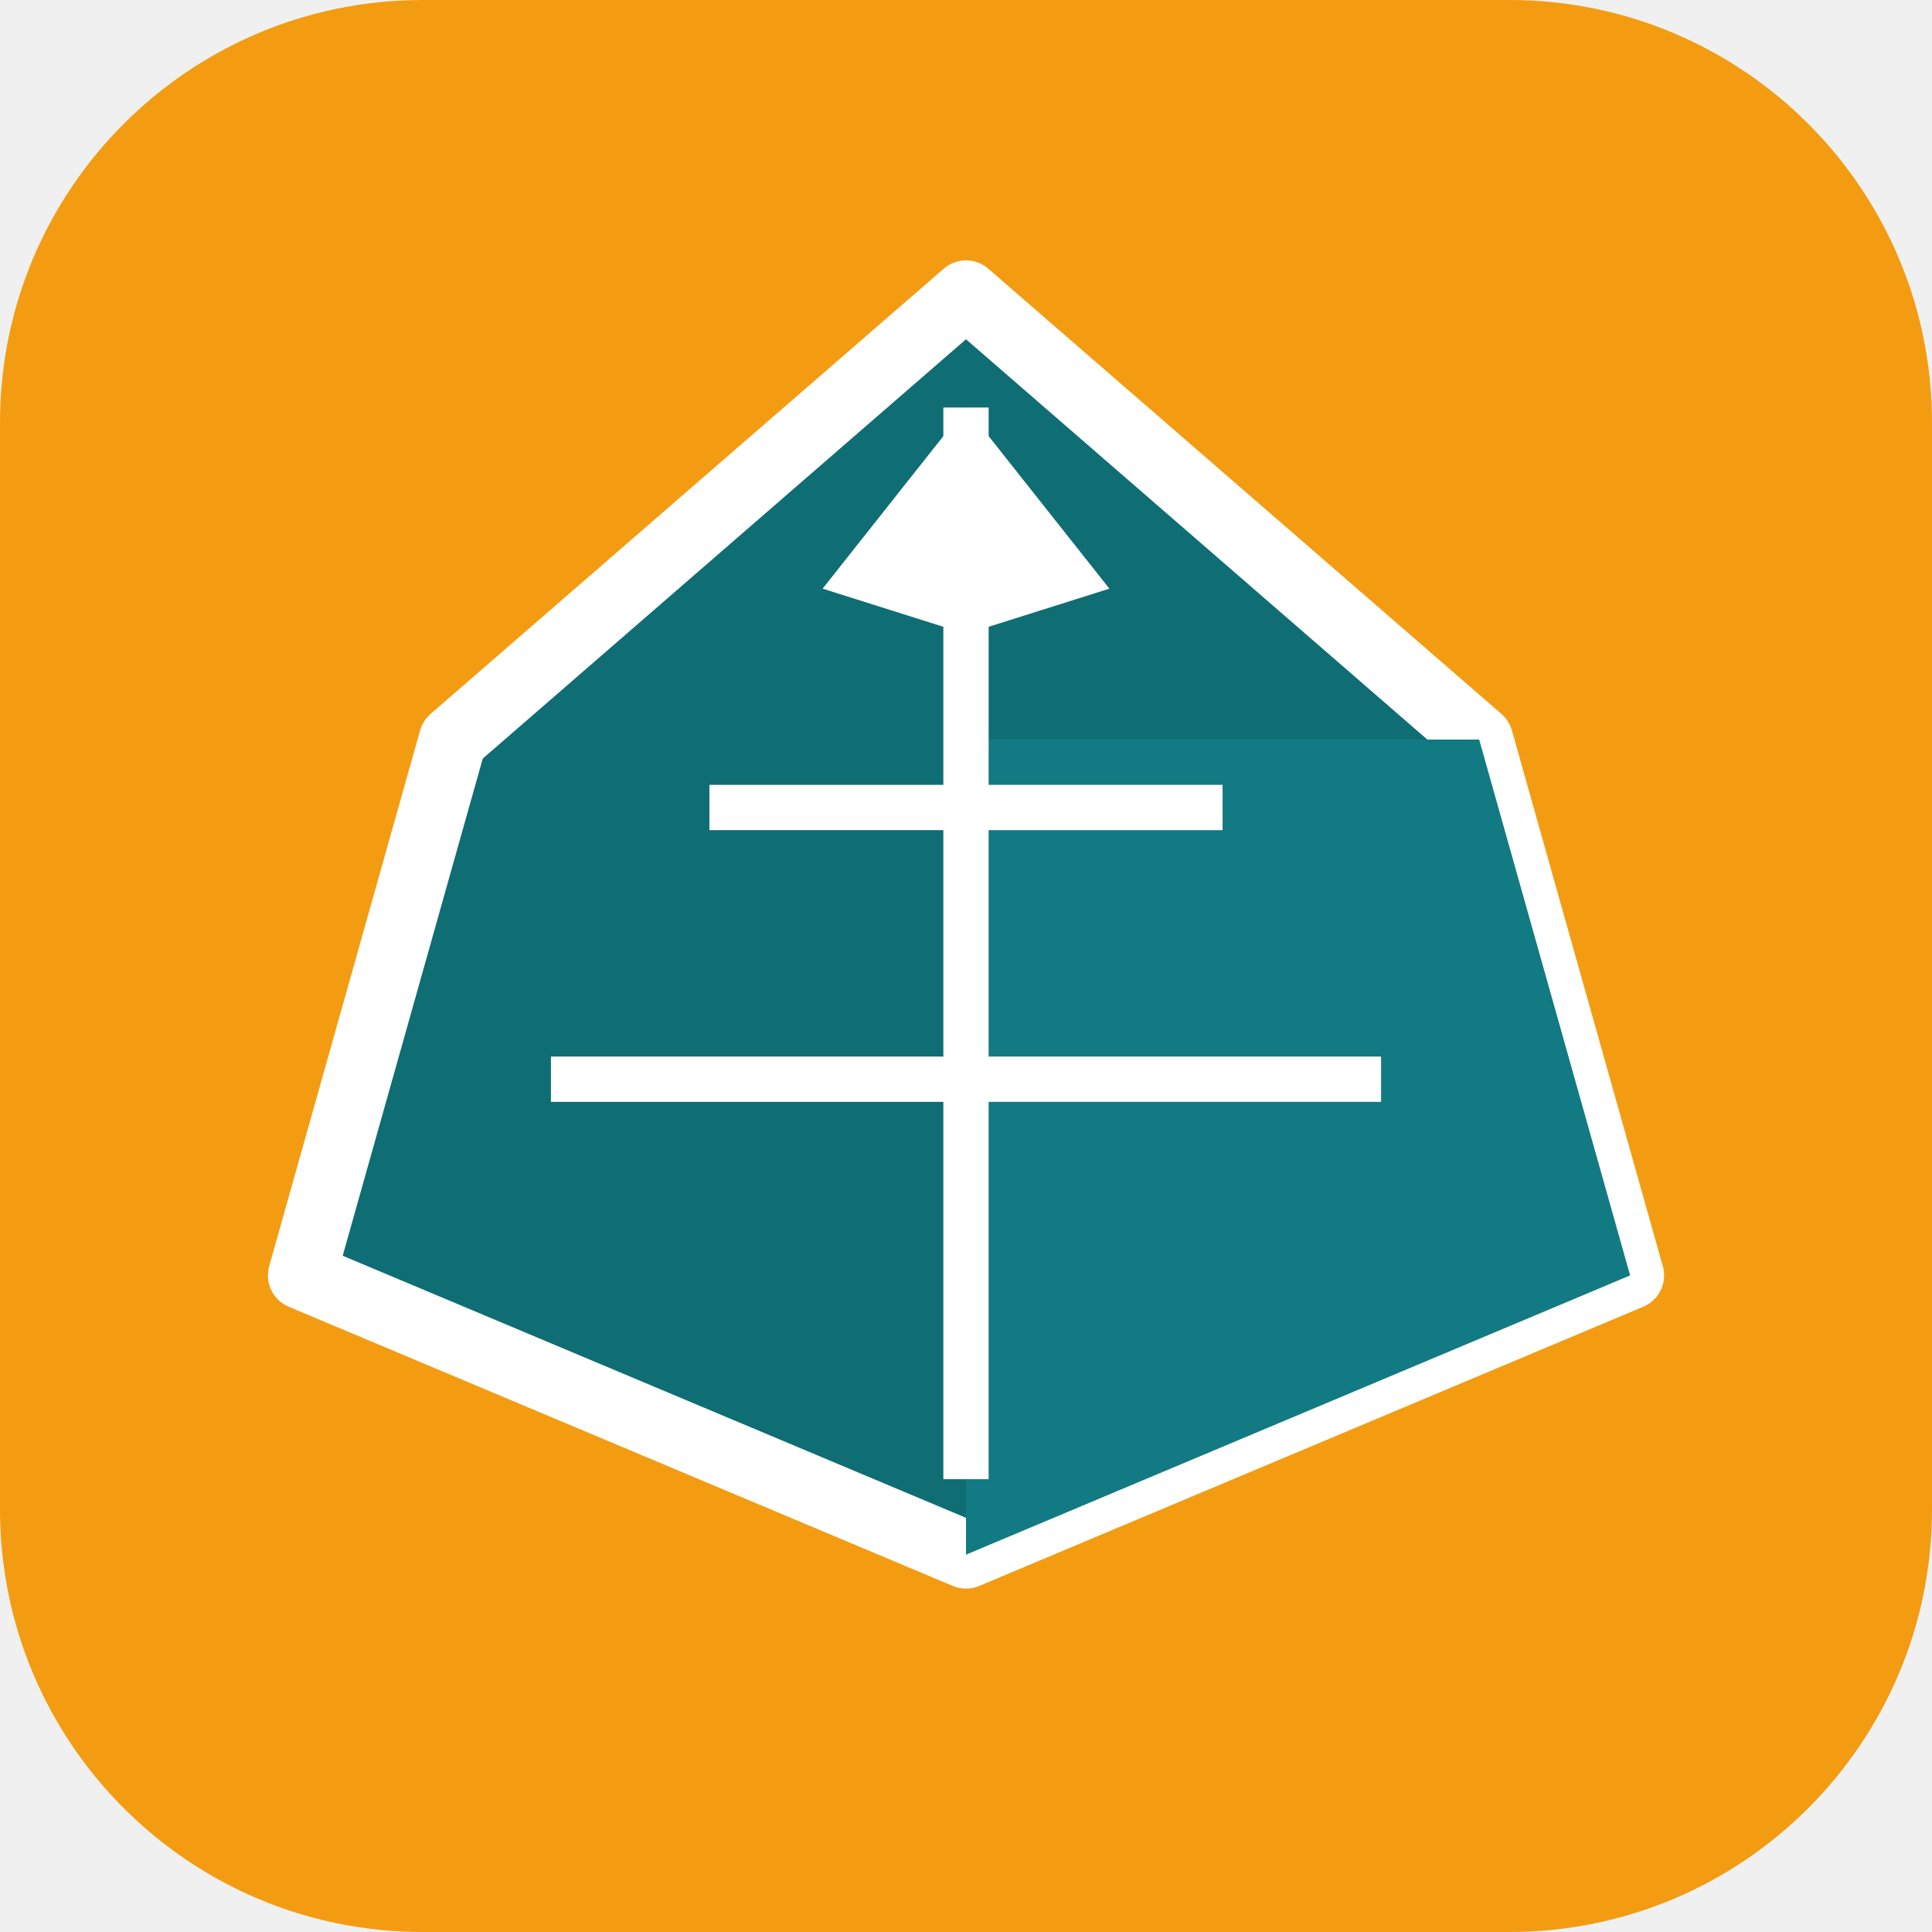
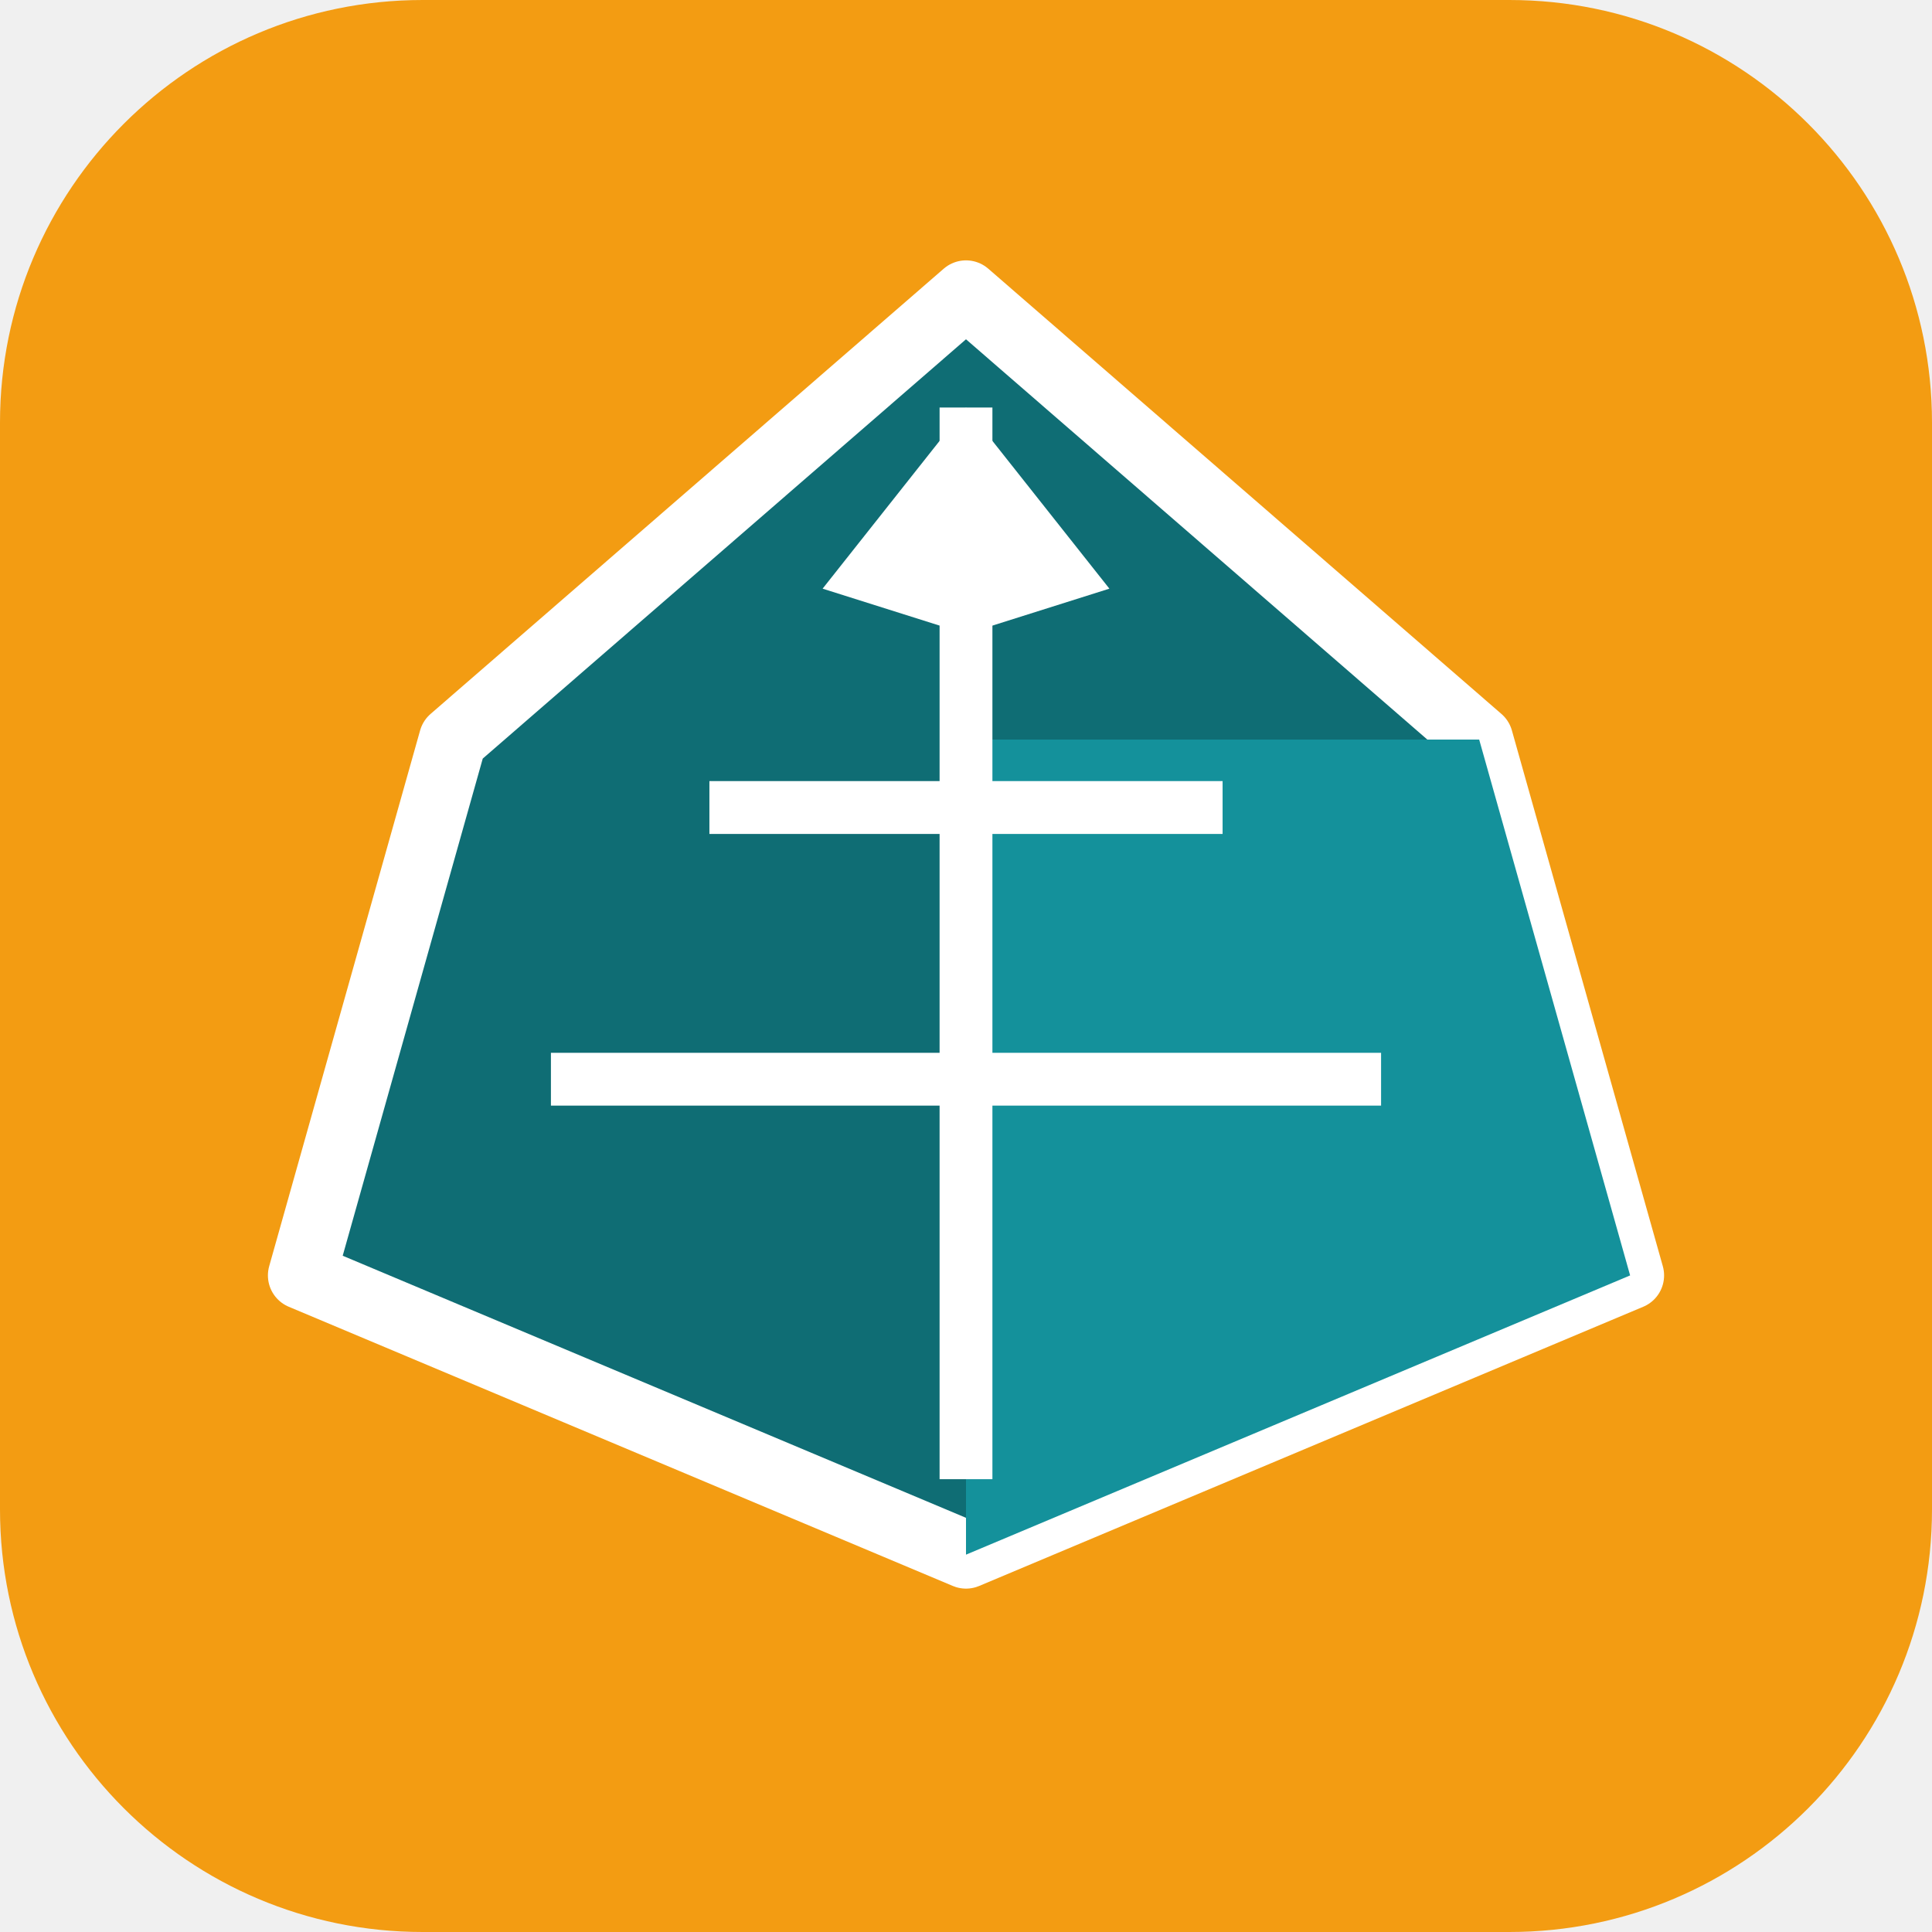
<svg xmlns="http://www.w3.org/2000/svg" viewBox="0 0 512 512" role="img" aria-label="Automate It Away">
  <rect width="512" height="512" rx="112" fill="#f39c12" />
  <path fill="#0f6d74" stroke="#ffffff" stroke-width="18" stroke-linejoin="round" d="M256 78 L392 196 L432 338 L256 412 L80 338 L120 196 Z" />
-   <path fill="#127a82" d="M256 196 L392 196 L432 338 L256 412 Z" />
+   <path fill="#14919b" d="M256 196 L392 196 L432 338 L256 412 Z" />
  <path fill="#ffffff" d="M256 108 L294 156 L256 168 L218 156 Z" />
-   <path fill="none" stroke="#ffffff" stroke-width="12" stroke-linejoin="round" d="M256 108 V392 M188 214 H324 M146 286 H366" />
+   <path fill="none" stroke="#ffffff" stroke-width="14" stroke-linejoin="round" d="M256 108 V392 M188 214 H324 M146 286 H366" />
</svg>
